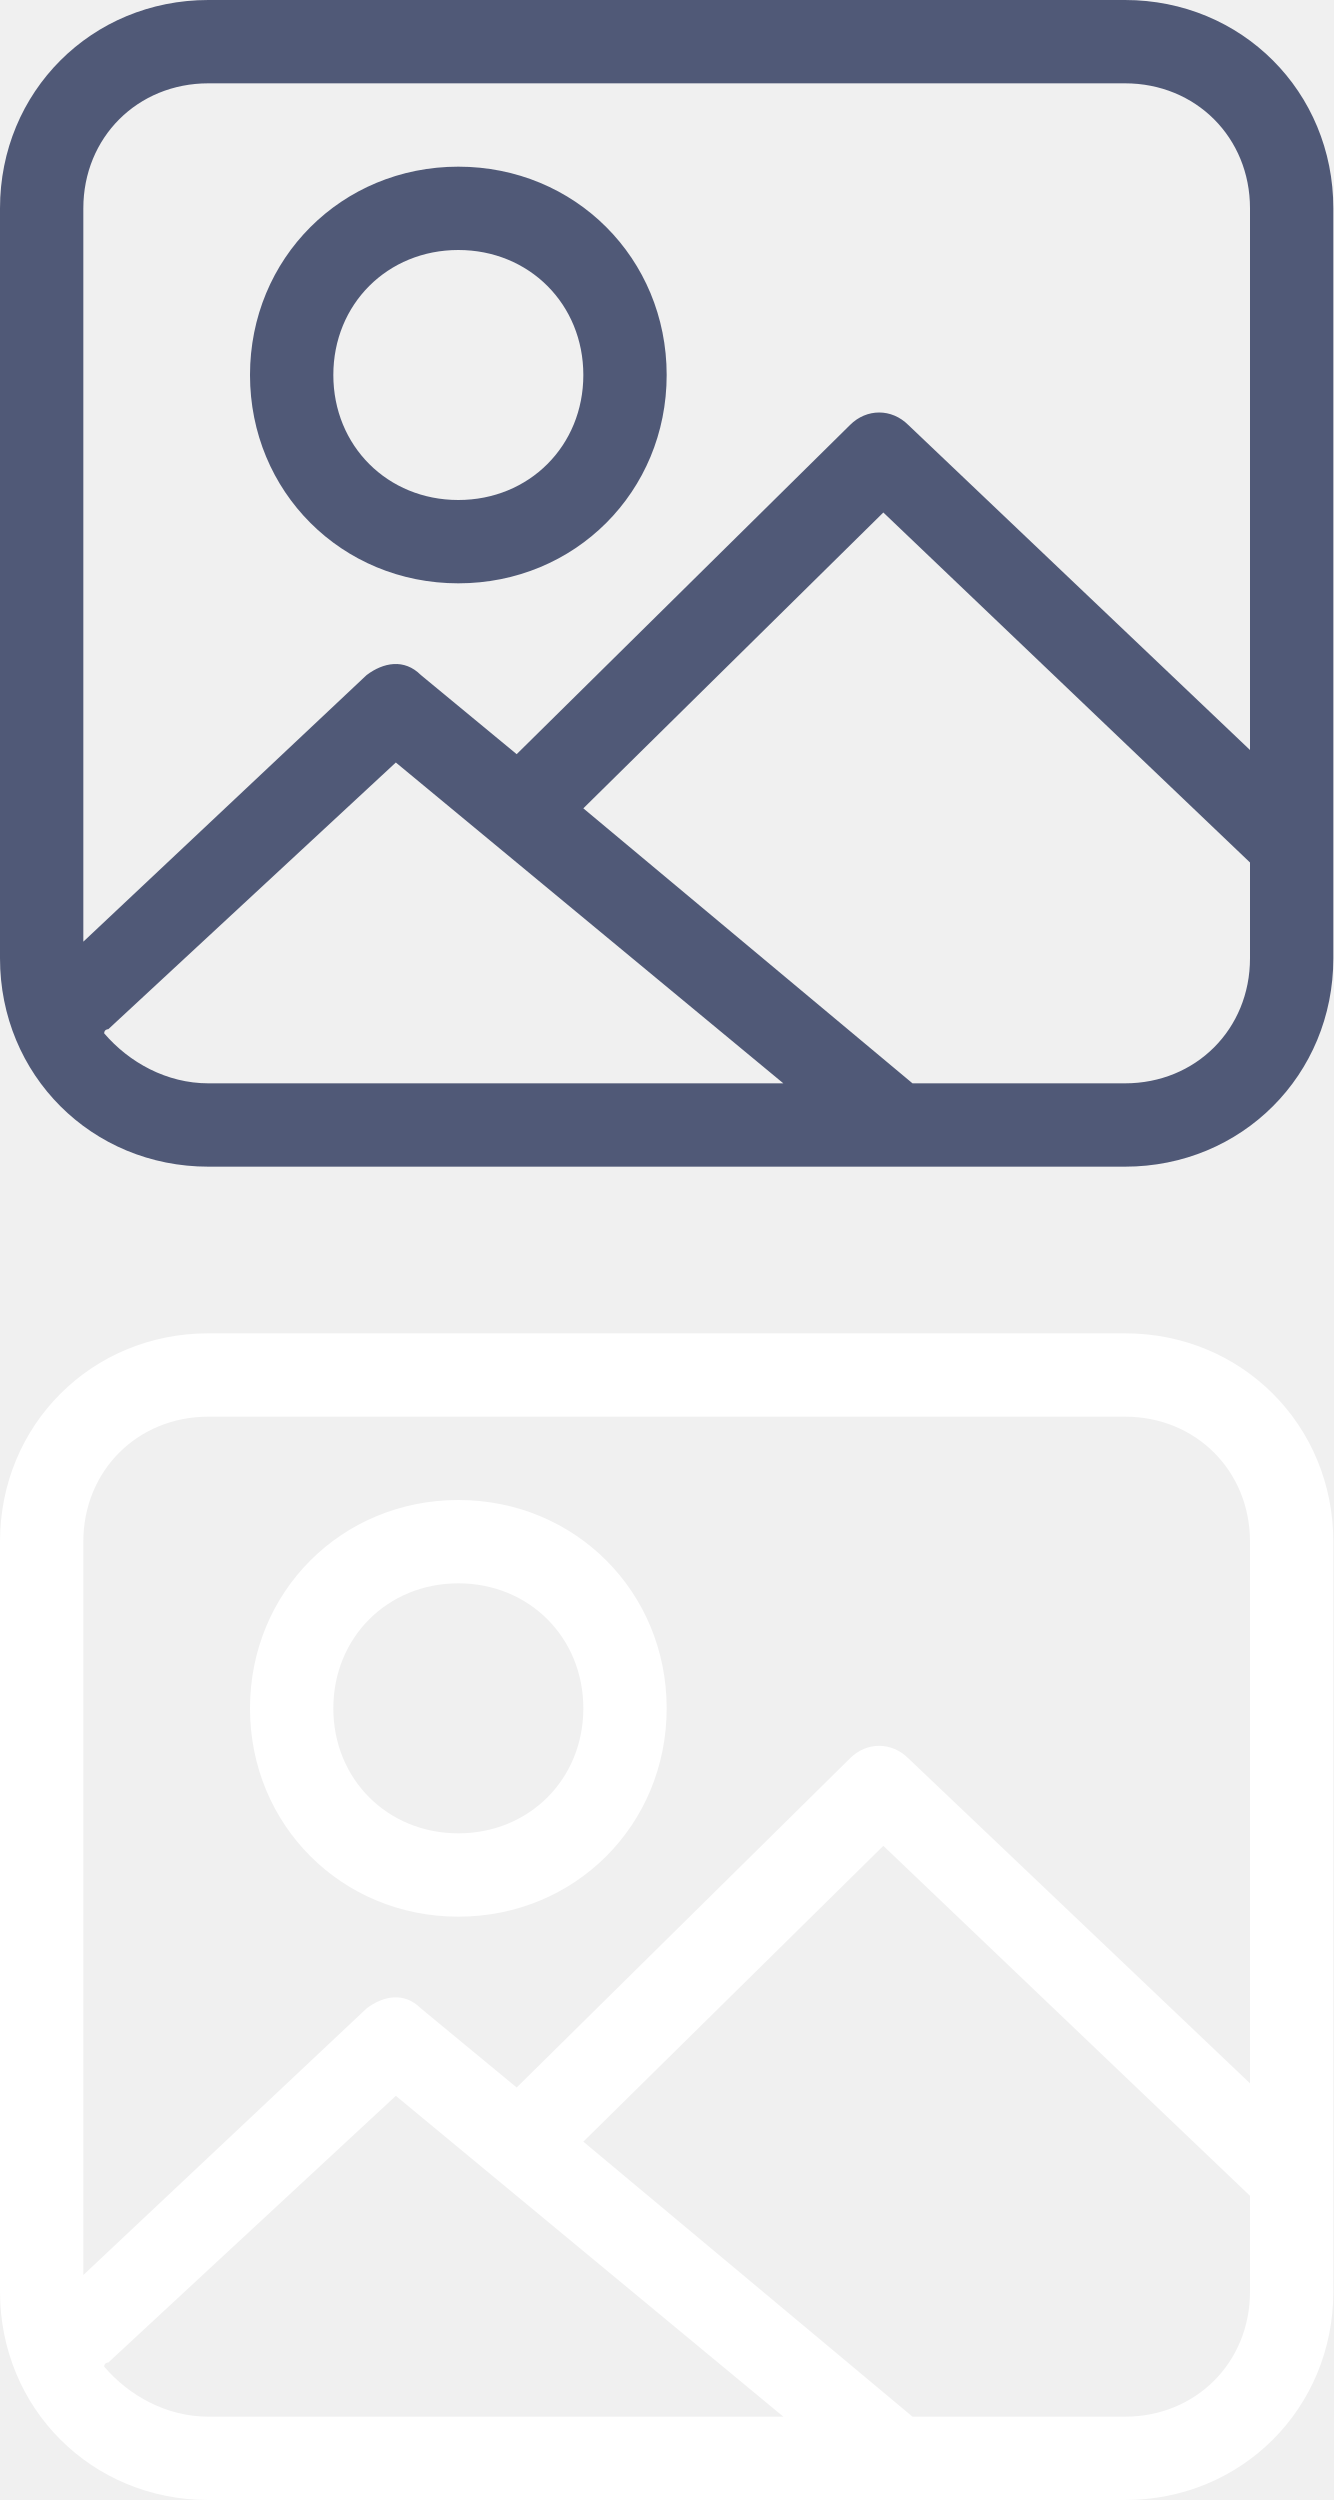
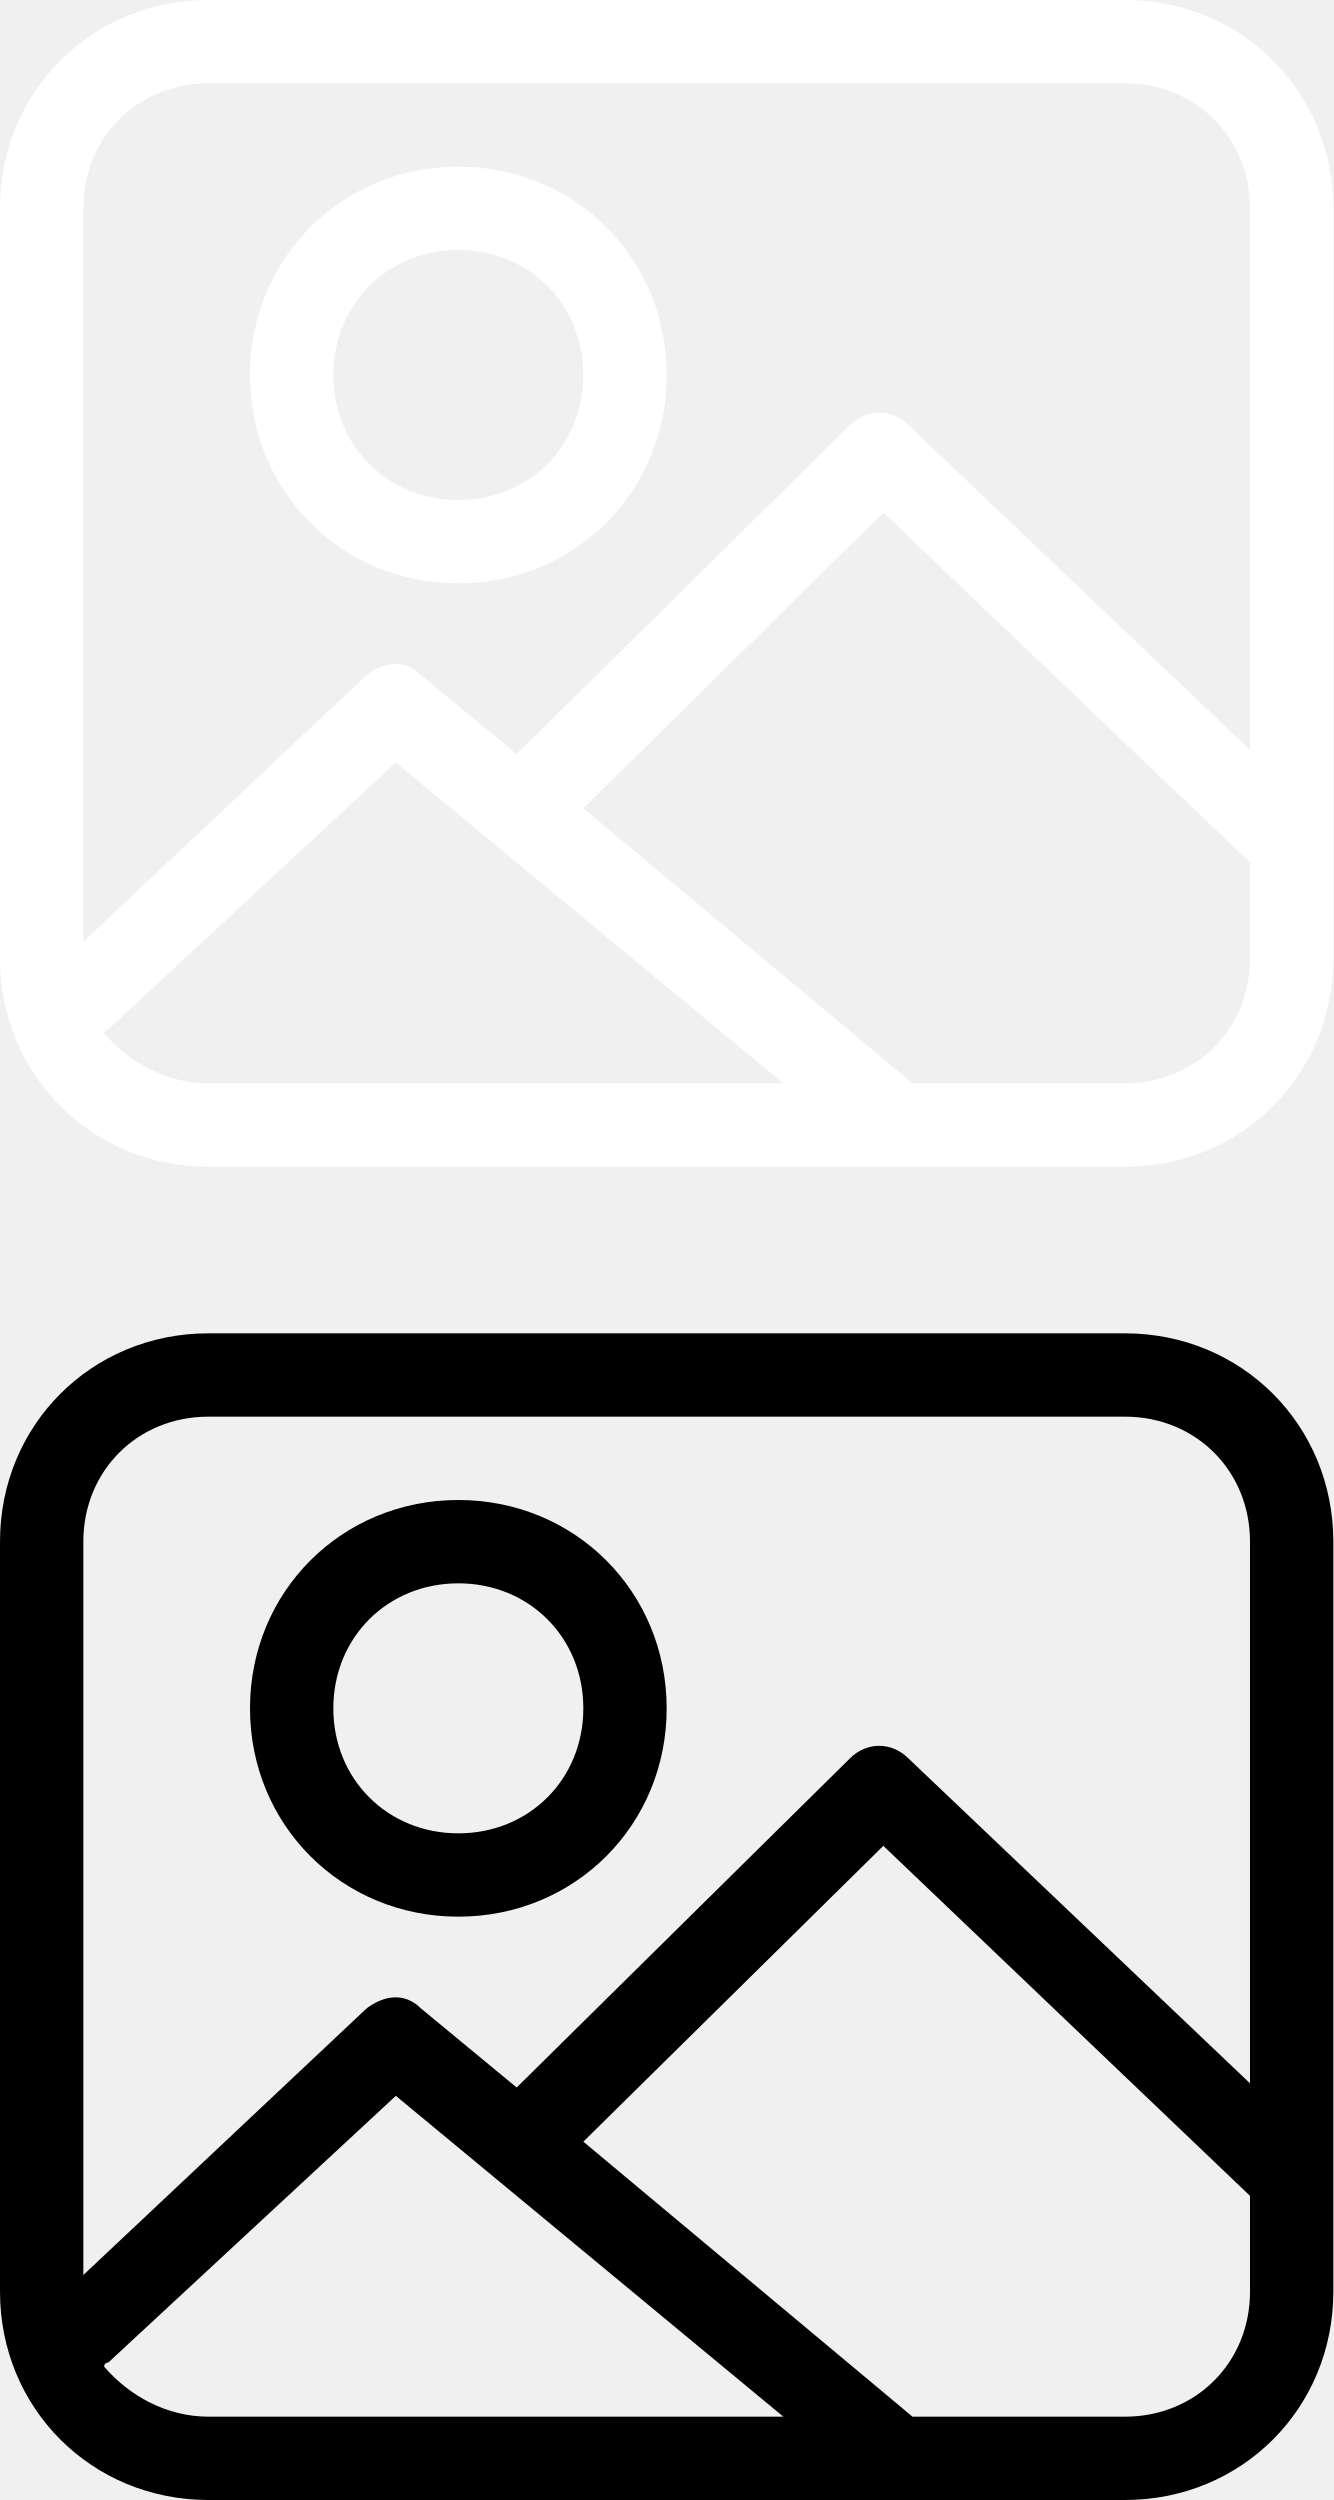
<svg xmlns="http://www.w3.org/2000/svg" version="1.1" id="Layer_1" x="0px" y="0px" width="32px" height="60px" viewBox="0 0 32 60" enable-background="new 0 0 32 60" xml:space="preserve">
-   <path id="Shape" fill="#505977" d="M27,28H5c-2.8,0-5-2.2-5-5V5c0-2.8,2.2-5,5-5h22c2.8,0,5,2.2,5,5v18  C32,25.8,29.8,28,27,28L27,28z M5,26h13.8l-9.3-7.7l-6.9,6.4c0,0-0.1,0-0.1,0.1C3.1,25.5,4,26,5,26L5,26z M30,5c0-1.7-1.3-3-3-3H5  C3.3,2,2,3.3,2,5v17.6l6.8-6.4c0.4-0.3,0.9-0.4,1.3,0l2.3,1.9l8-7.9c0.4-0.4,1-0.4,1.4,0L30,18V5L30,5z M30,20.7l-8.8-8.4L14,19.4  l7.9,6.6H27c1.7,0,3-1.3,3-3V20.7L30,20.7z M11,14c-2.8,0-5-2.2-5-5s2.2-5,5-5s5,2.2,5,5S13.8,14,11,14L11,14z M11,6  C9.3,6,8,7.3,8,9s1.3,3,3,3s3-1.3,3-3S12.7,6,11,6L11,6z" />
-   <path id="Shape_1_" fill="#FFFFFF" d="M27,60H5c-2.8,0-5-2.2-5-5V37c0-2.8,2.2-5,5-5h22c2.8,0,5,2.2,5,5  v18C32,57.8,29.8,60,27,60L27,60z M5,58h13.8l-9.3-7.7l-6.9,6.4c0,0-0.1,0-0.1,0.1C3.1,57.5,4,58,5,58L5,58z M30,37c0-1.7-1.3-3-3-3  H5c-1.7,0-3,1.3-3,3v17.6l6.8-6.4c0.4-0.3,0.9-0.4,1.3,0l2.3,1.9l8-7.9c0.4-0.4,1-0.4,1.4,0L30,50V37L30,37z M30,52.7l-8.8-8.4  L14,51.4l7.9,6.6H27c1.7,0,3-1.3,3-3V52.7L30,52.7z M11,46c-2.8,0-5-2.2-5-5s2.2-5,5-5s5,2.2,5,5S13.8,46,11,46L11,46z M11,38  c-1.7,0-3,1.3-3,3s1.3,3,3,3s3-1.3,3-3S12.7,38,11,38L11,38z" />
+   <path id="Shape" fill="#FFFFFF" d="M27,28H5c-2.8,0-5-2.2-5-5V5c0-2.8,2.2-5,5-5h22c2.8,0,5,2.2,5,5v18  C32,25.8,29.8,28,27,28L27,28z M5,26h13.8l-9.3-7.7l-6.9,6.4c0,0-0.1,0-0.1,0.1C3.1,25.5,4,26,5,26L5,26z M30,5c0-1.7-1.3-3-3-3H5  C3.3,2,2,3.3,2,5v17.6l6.8-6.4c0.4-0.3,0.9-0.4,1.3,0l2.3,1.9l8-7.9c0.4-0.4,1-0.4,1.4,0L30,18V5L30,5z M30,20.7l-8.8-8.4L14,19.4  l7.9,6.6H27c1.7,0,3-1.3,3-3V20.7L30,20.7z M11,14c-2.8,0-5-2.2-5-5s2.2-5,5-5s5,2.2,5,5S13.8,14,11,14L11,14z M11,6  C9.3,6,8,7.3,8,9s1.3,3,3,3s3-1.3,3-3S12.7,6,11,6L11,6z" />
+   <path id="Shape_1_" fill="#000000" d="M27,60H5c-2.8,0-5-2.2-5-5V37c0-2.8,2.2-5,5-5h22c2.8,0,5,2.2,5,5  v18C32,57.8,29.8,60,27,60L27,60z M5,58h13.8l-9.3-7.7l-6.9,6.4c0,0-0.1,0-0.1,0.1C3.1,57.5,4,58,5,58L5,58z M30,37c0-1.7-1.3-3-3-3  H5c-1.7,0-3,1.3-3,3v17.6l6.8-6.4c0.4-0.3,0.9-0.4,1.3,0l2.3,1.9l8-7.9c0.4-0.4,1-0.4,1.4,0L30,50V37L30,37z M30,52.7l-8.8-8.4  L14,51.4l7.9,6.6H27c1.7,0,3-1.3,3-3V52.7L30,52.7z M11,46c-2.8,0-5-2.2-5-5s2.2-5,5-5s5,2.2,5,5S13.8,46,11,46L11,46z M11,38  c-1.7,0-3,1.3-3,3s1.3,3,3,3s3-1.3,3-3S12.7,38,11,38L11,38z" />
</svg>
